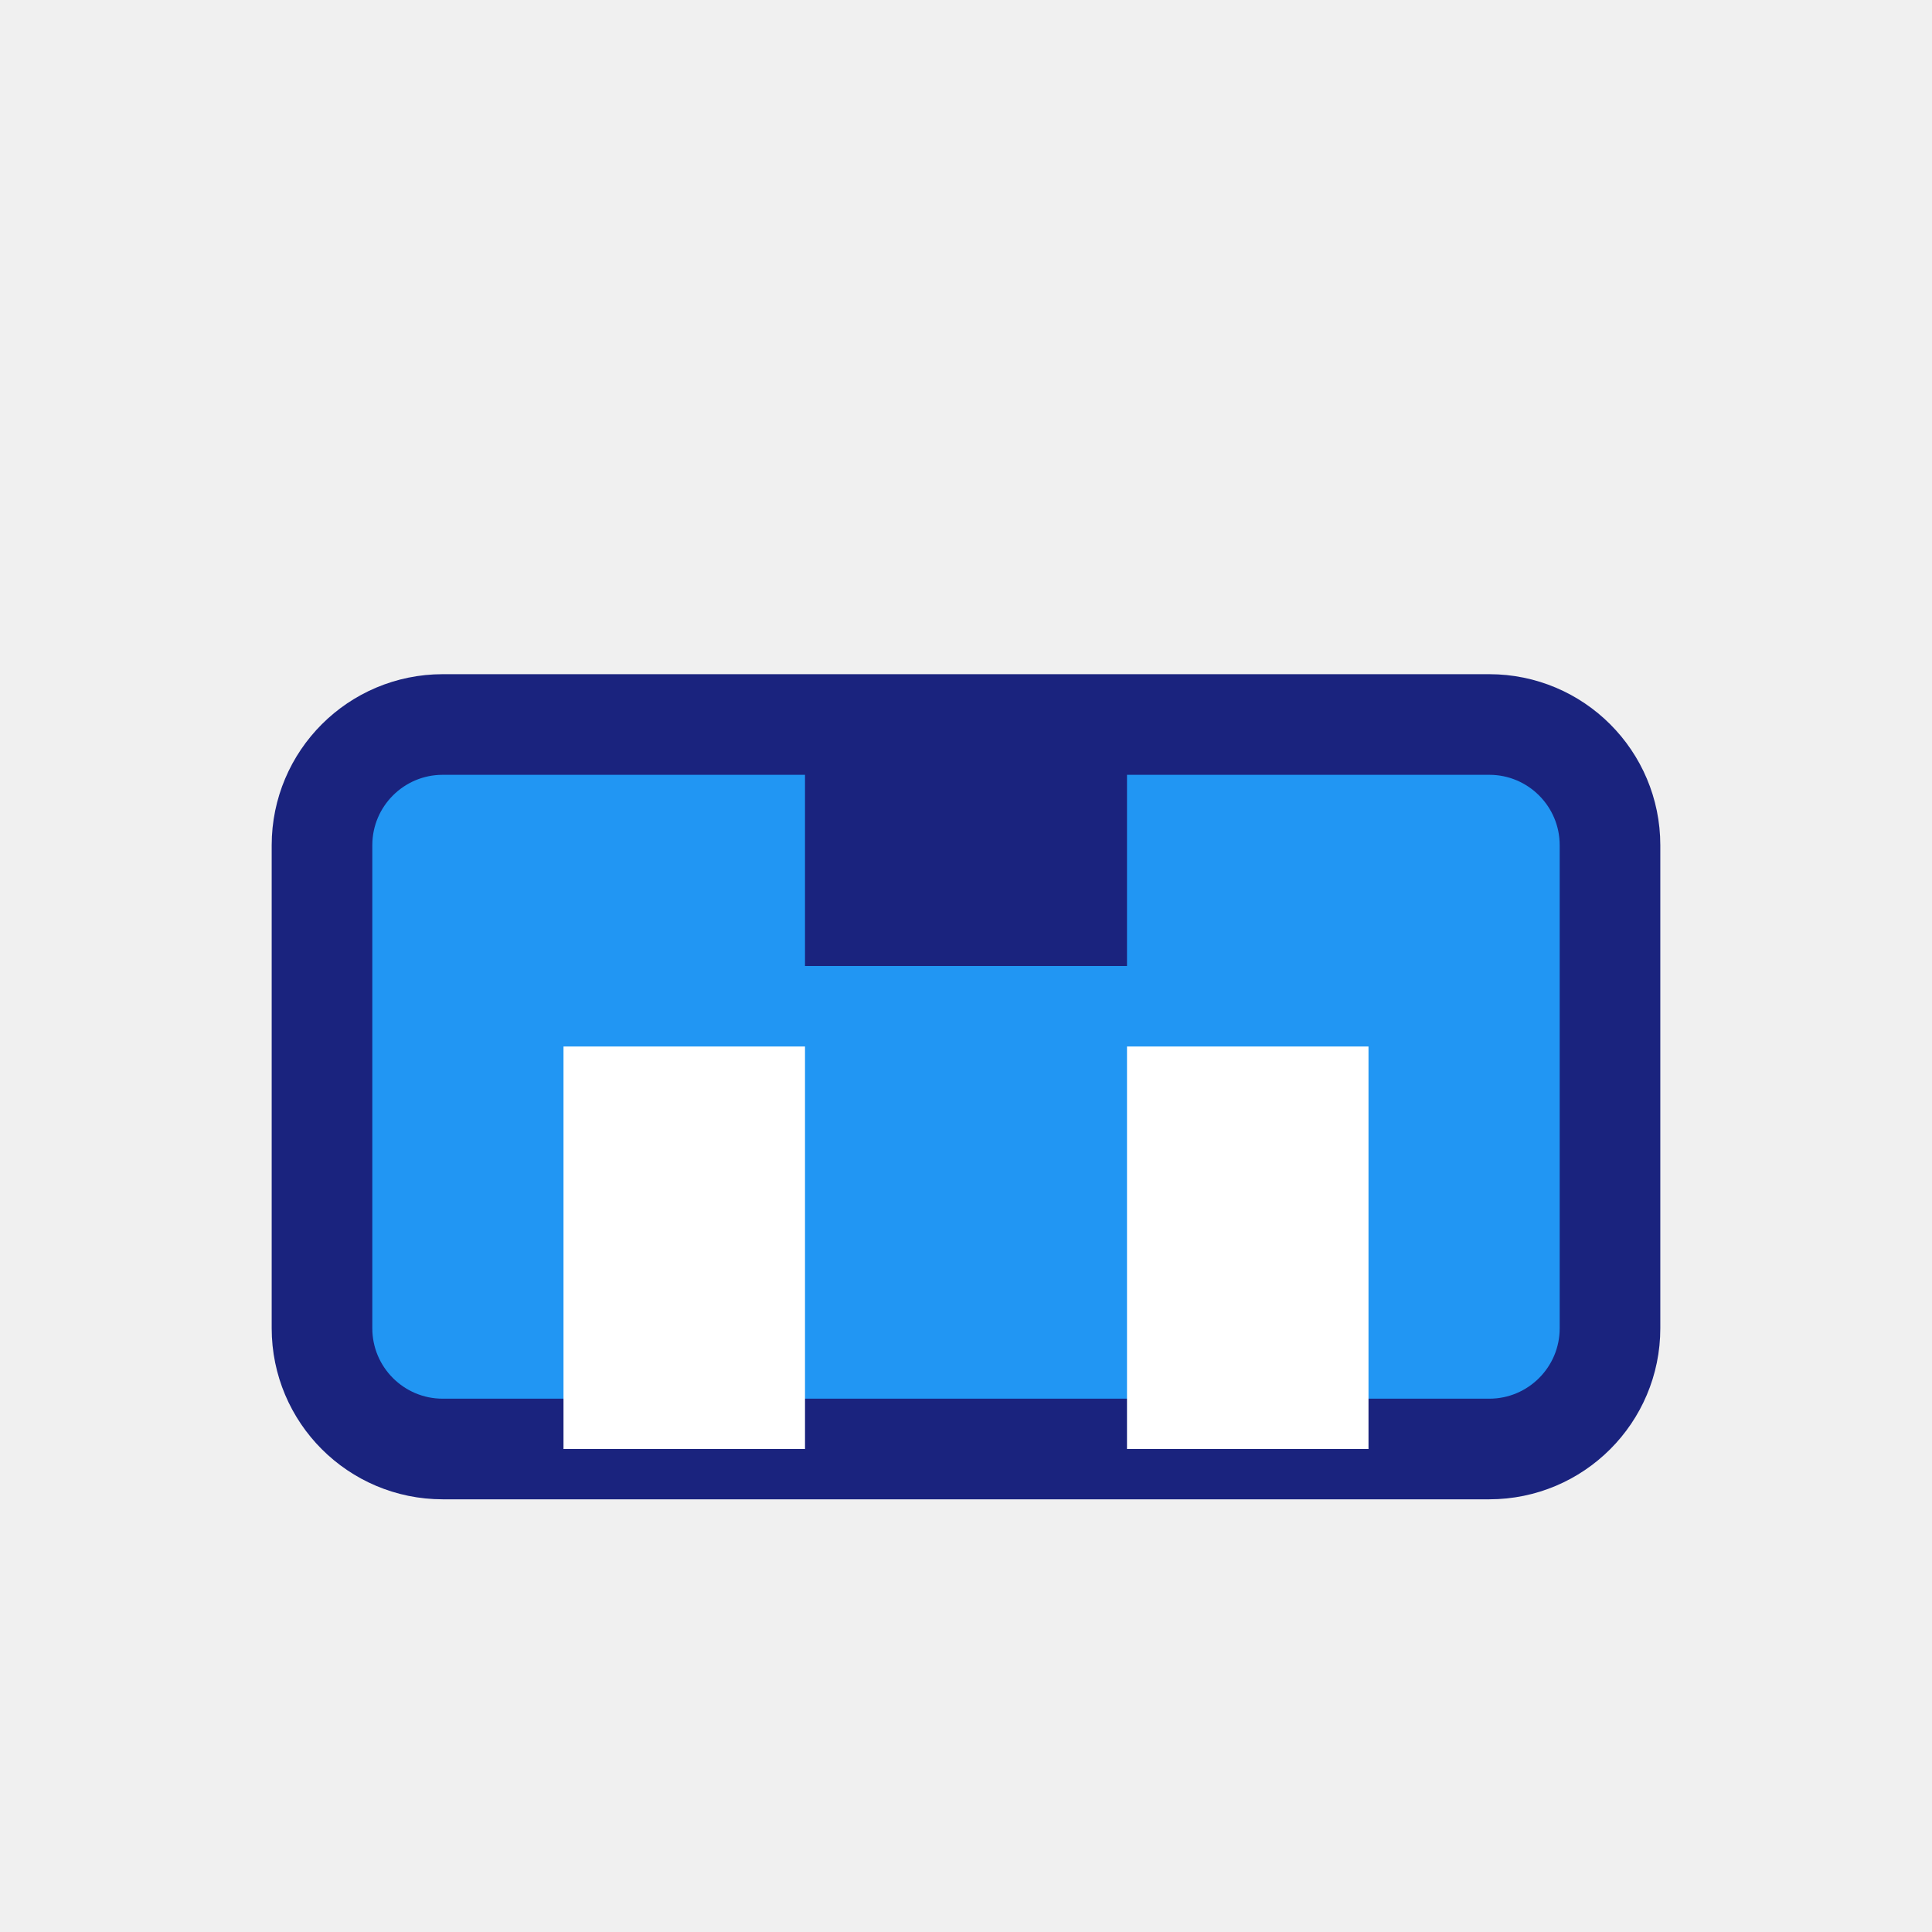
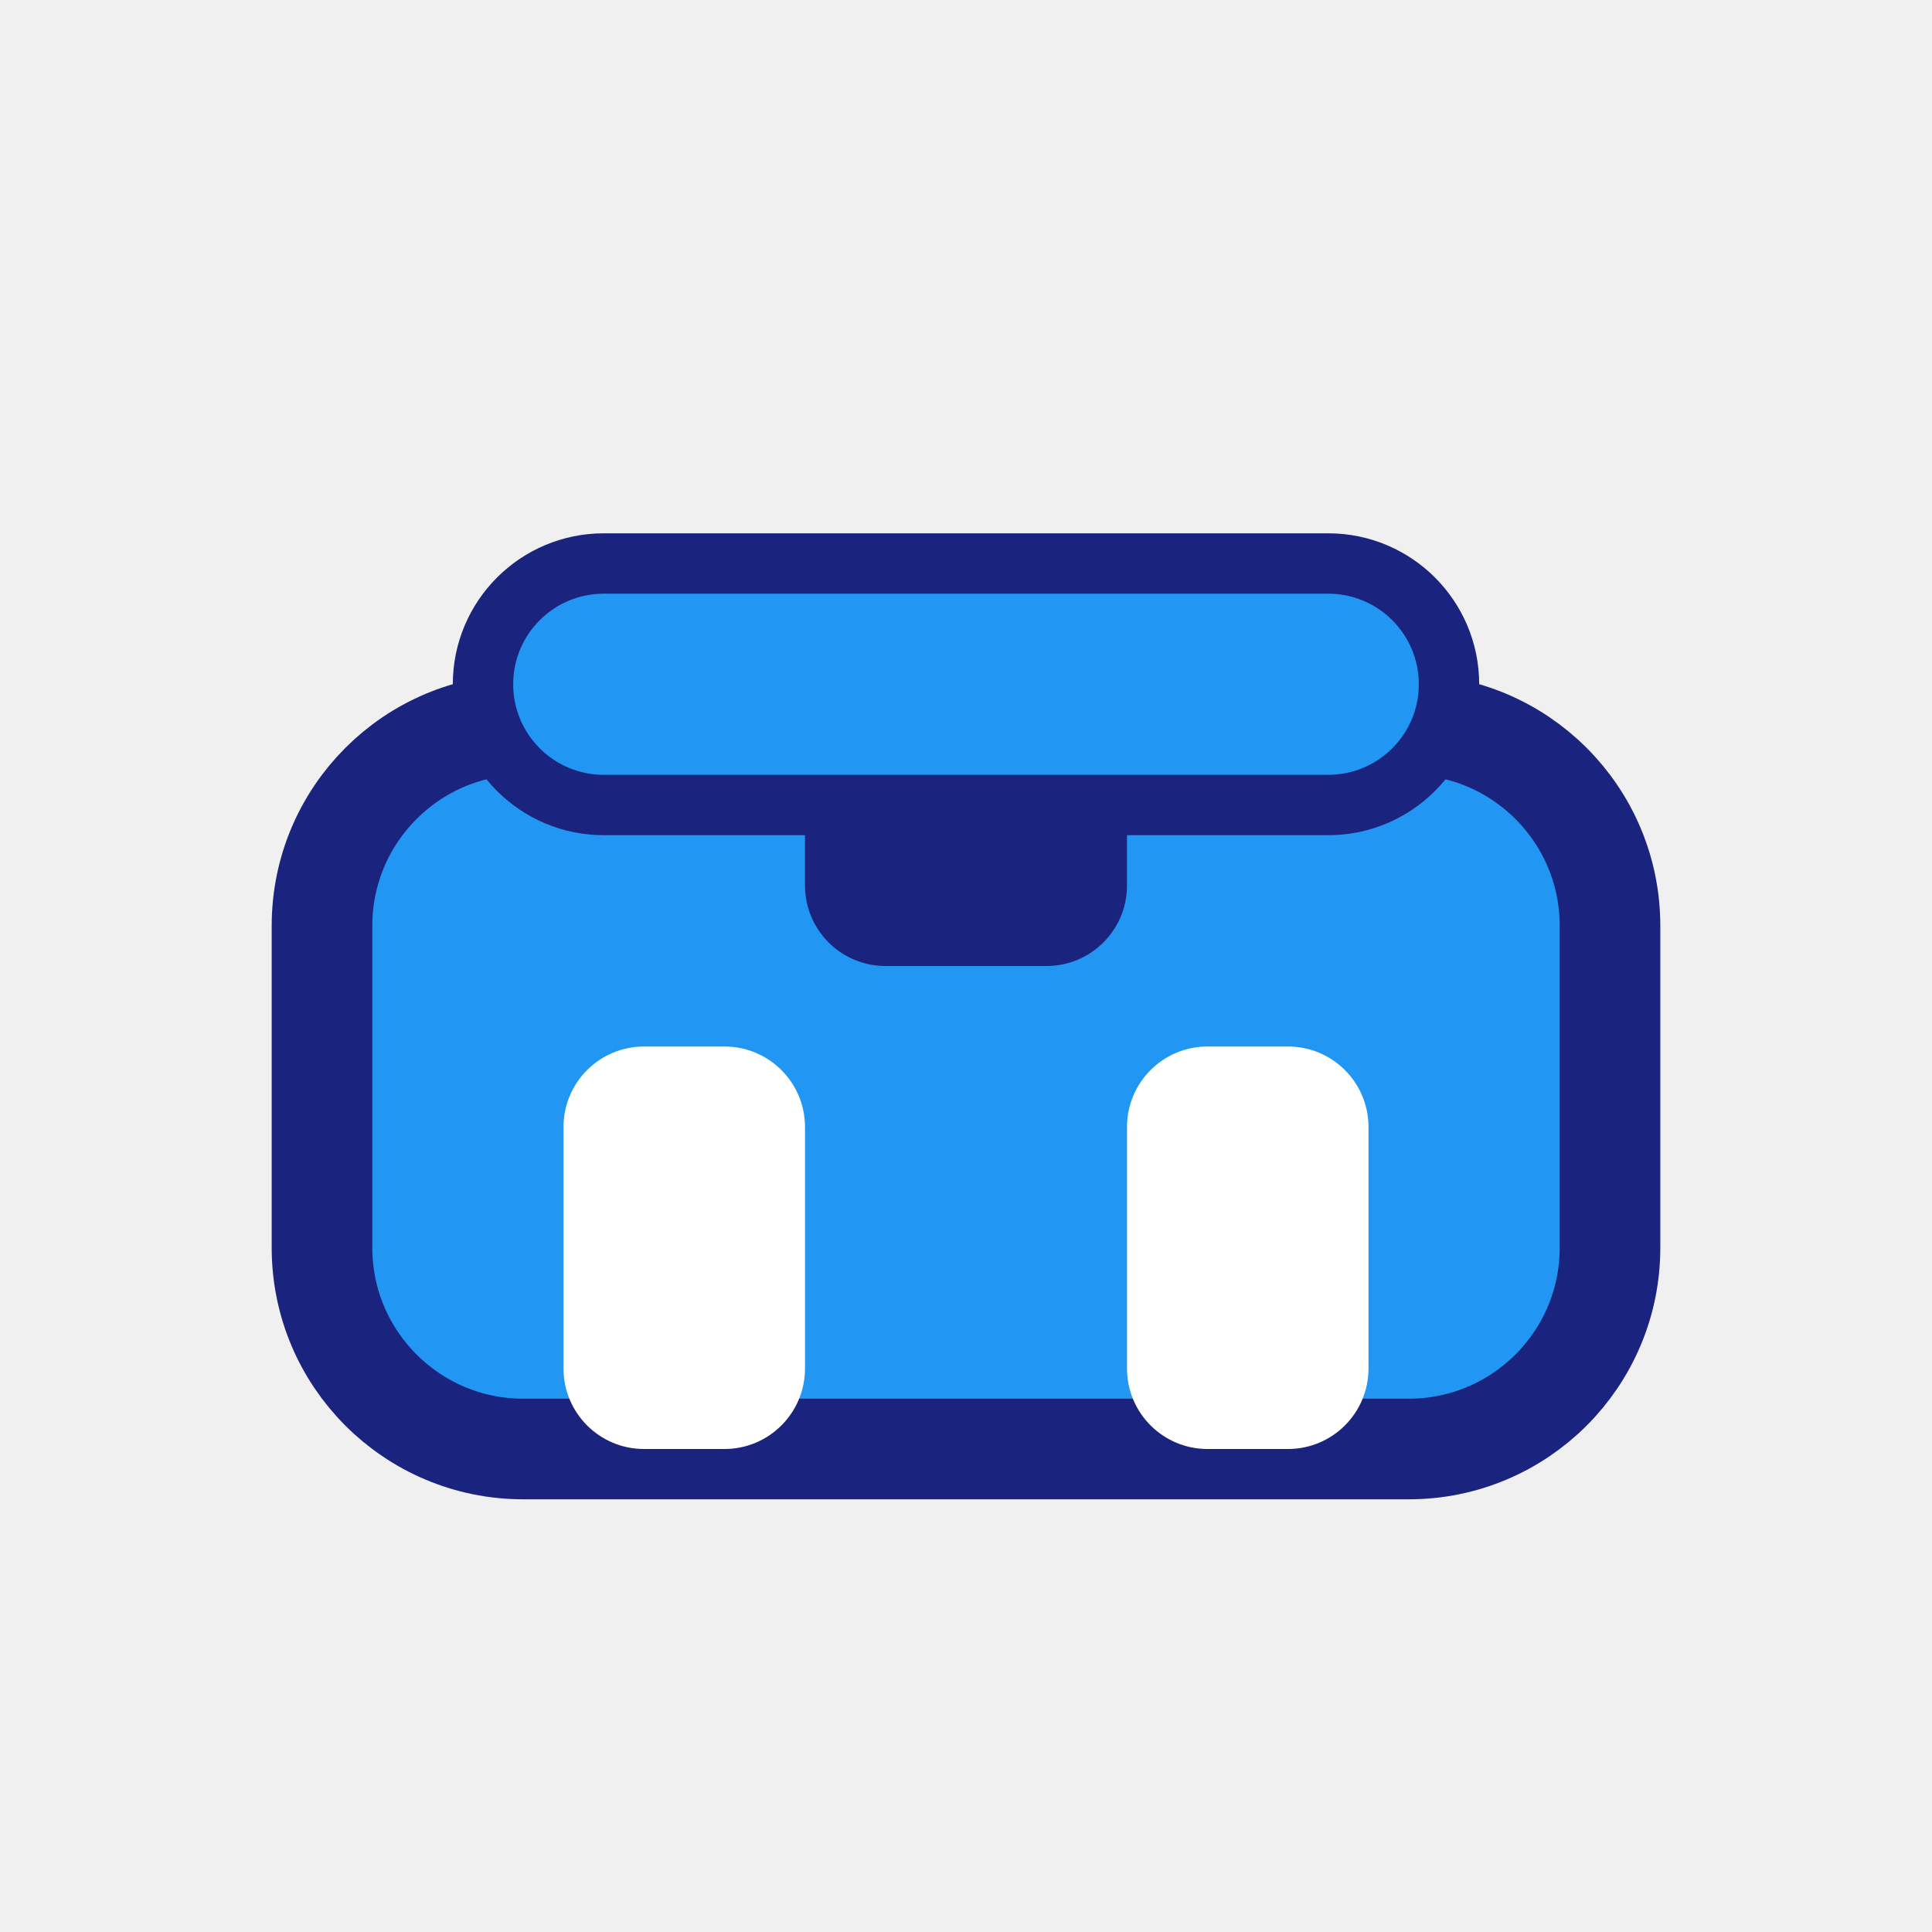
- <svg xmlns="http://www.w3.org/2000/svg" width="48" height="48" viewBox="0 0 48 48" fill="none">
-   <rect x="8" y="18" width="32" height="18" rx="3" fill="#2196F3" stroke="#1A237E" stroke-width="2.5" />
-   <rect x="14" y="26" width="6" height="10" fill="#fff" />
-   <rect x="28" y="26" width="6" height="10" fill="#fff" />
-   <rect x="20" y="18" width="8" height="6" fill="#1A237E" />
+ <svg xmlns="http://www.w3.org/2000/svg" width="48" height="48" viewBox="0 0 48 48" fill="none" aria-hidden="true" focusable="false">
+   <rect x="8" y="18" width="32" height="18" rx="5" fill="#2196F3" stroke="#1A237E" stroke-width="2.5" />
+   <rect x="14" y="26" width="6" height="10" rx="2" fill="#fff" />
+   <rect x="28" y="26" width="6" height="10" rx="2" fill="#fff" />
+   <rect x="20" y="18" width="8" height="6" rx="2" fill="#1A237E" />
+   <rect x="12" y="14" width="24" height="6" rx="3" fill="#2196F3" stroke="#1A237E" stroke-width="1.5" />
</svg>
